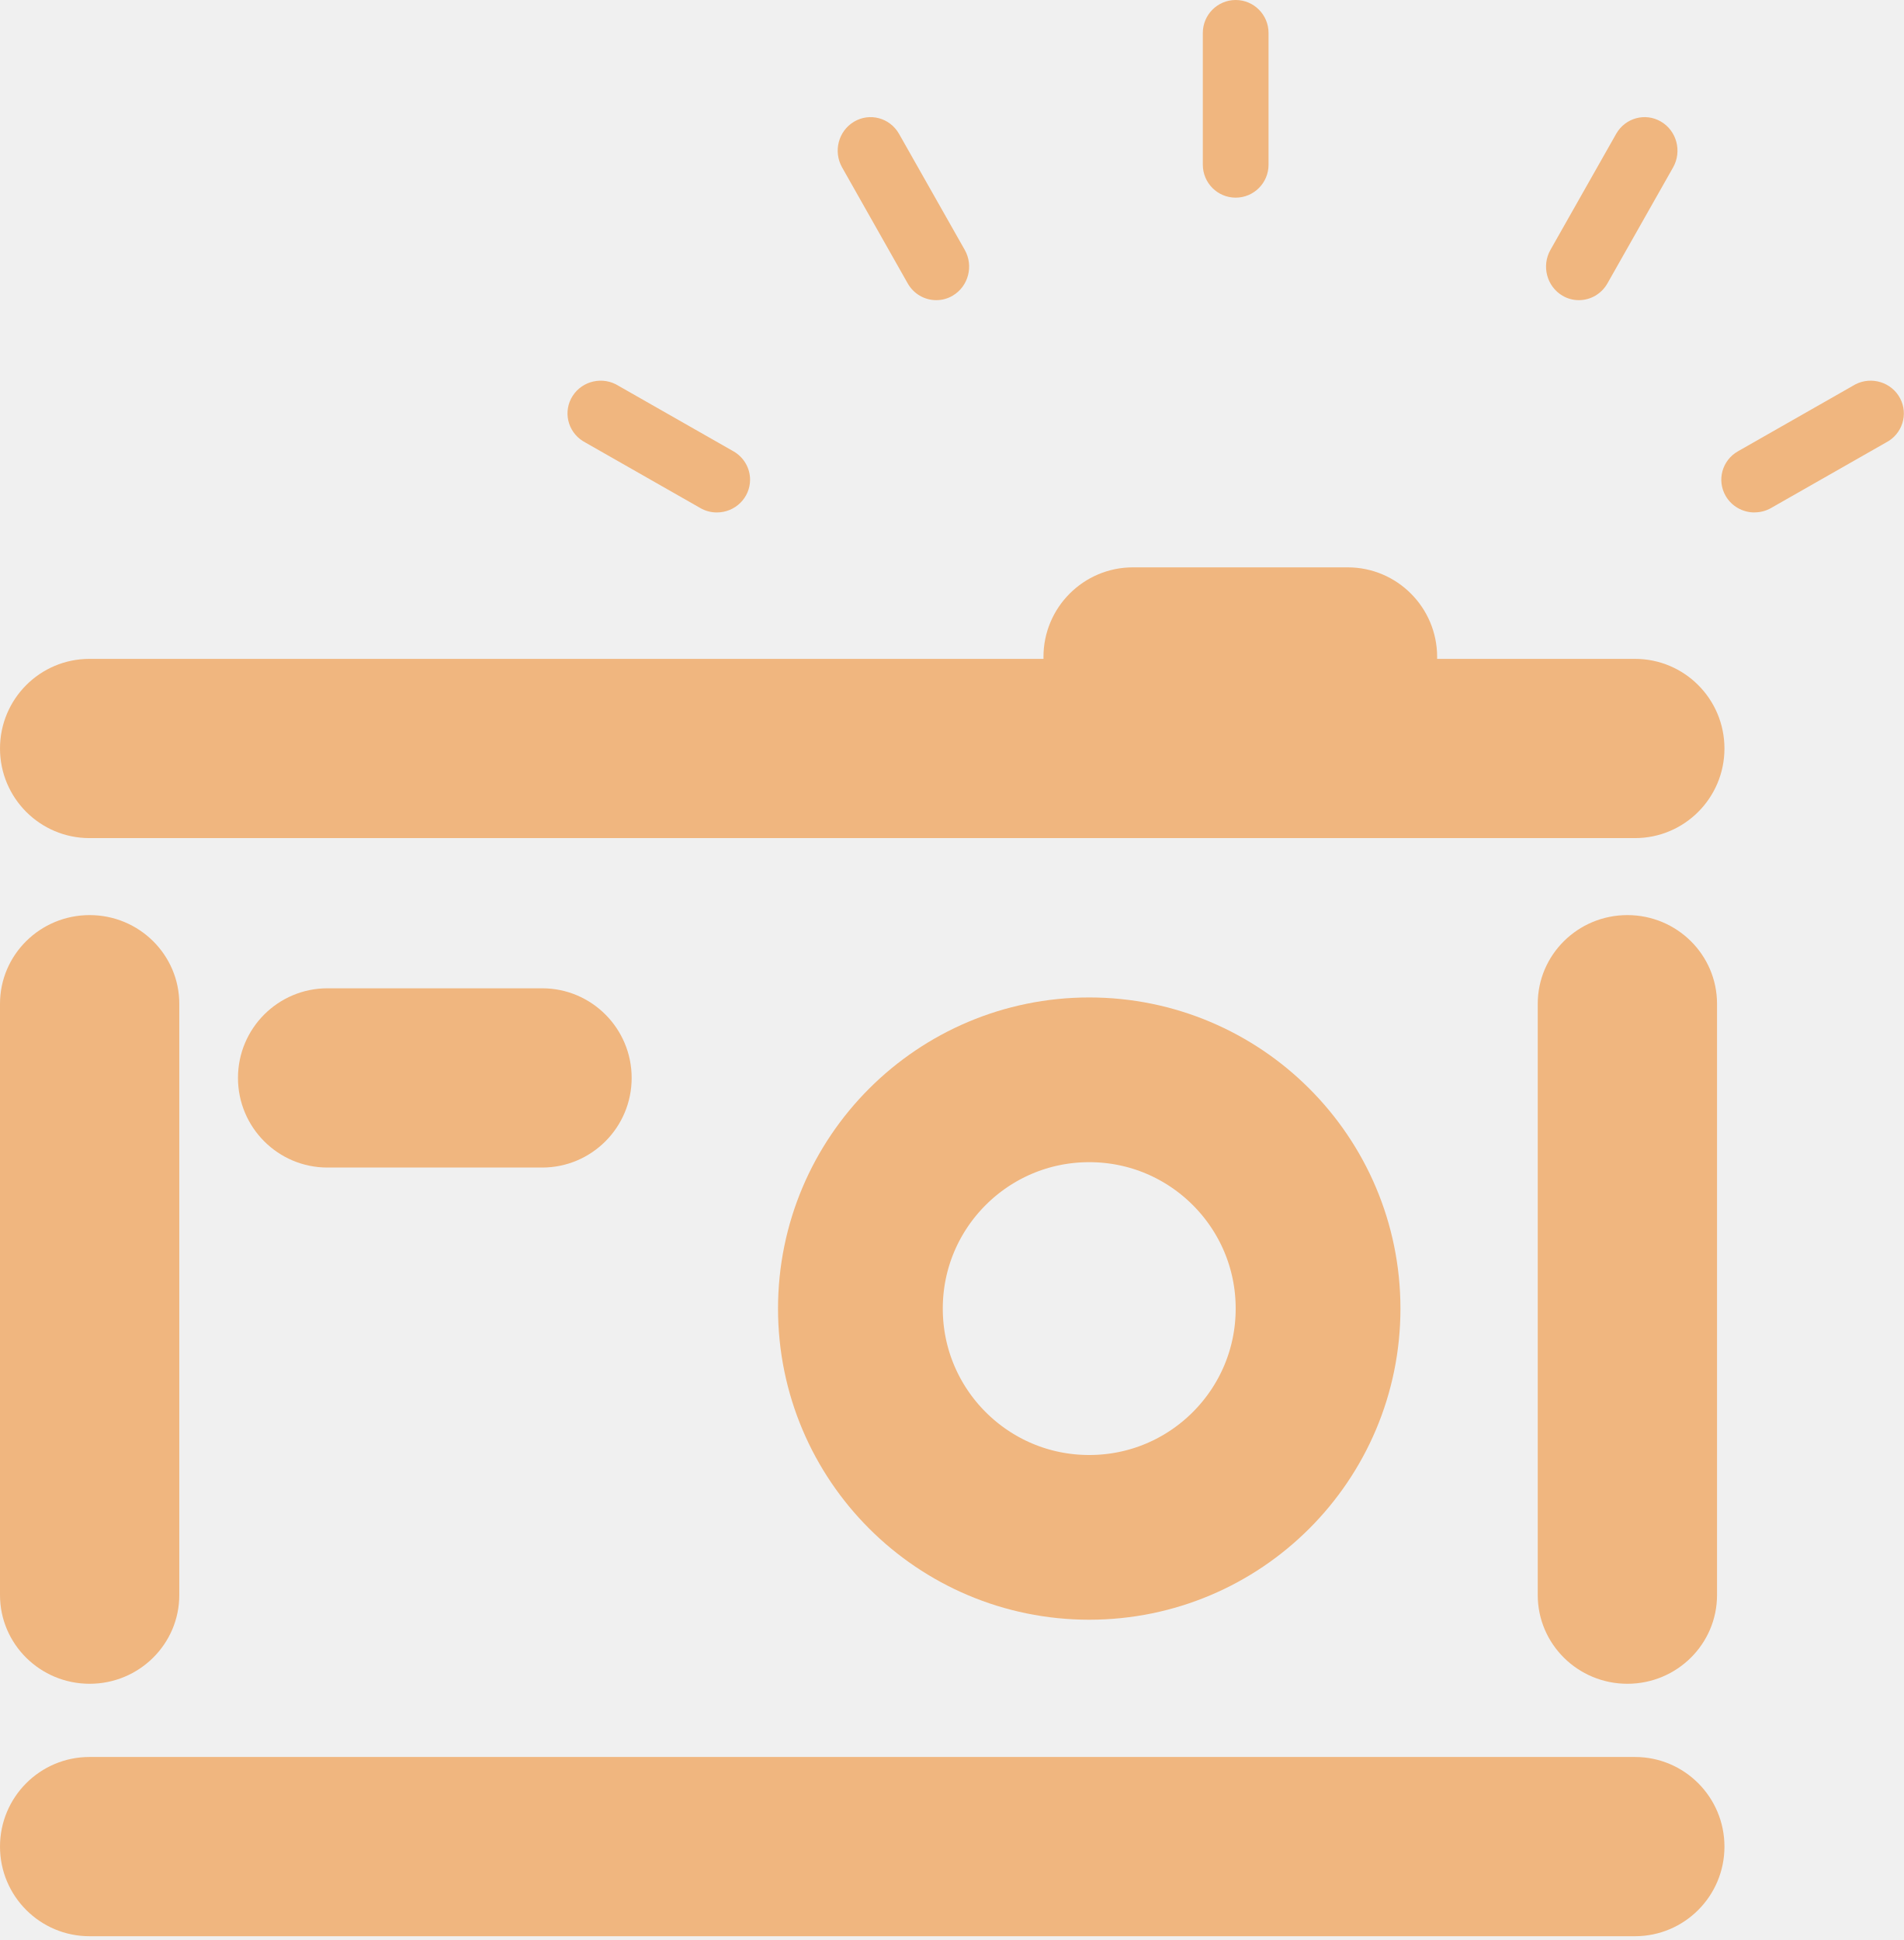
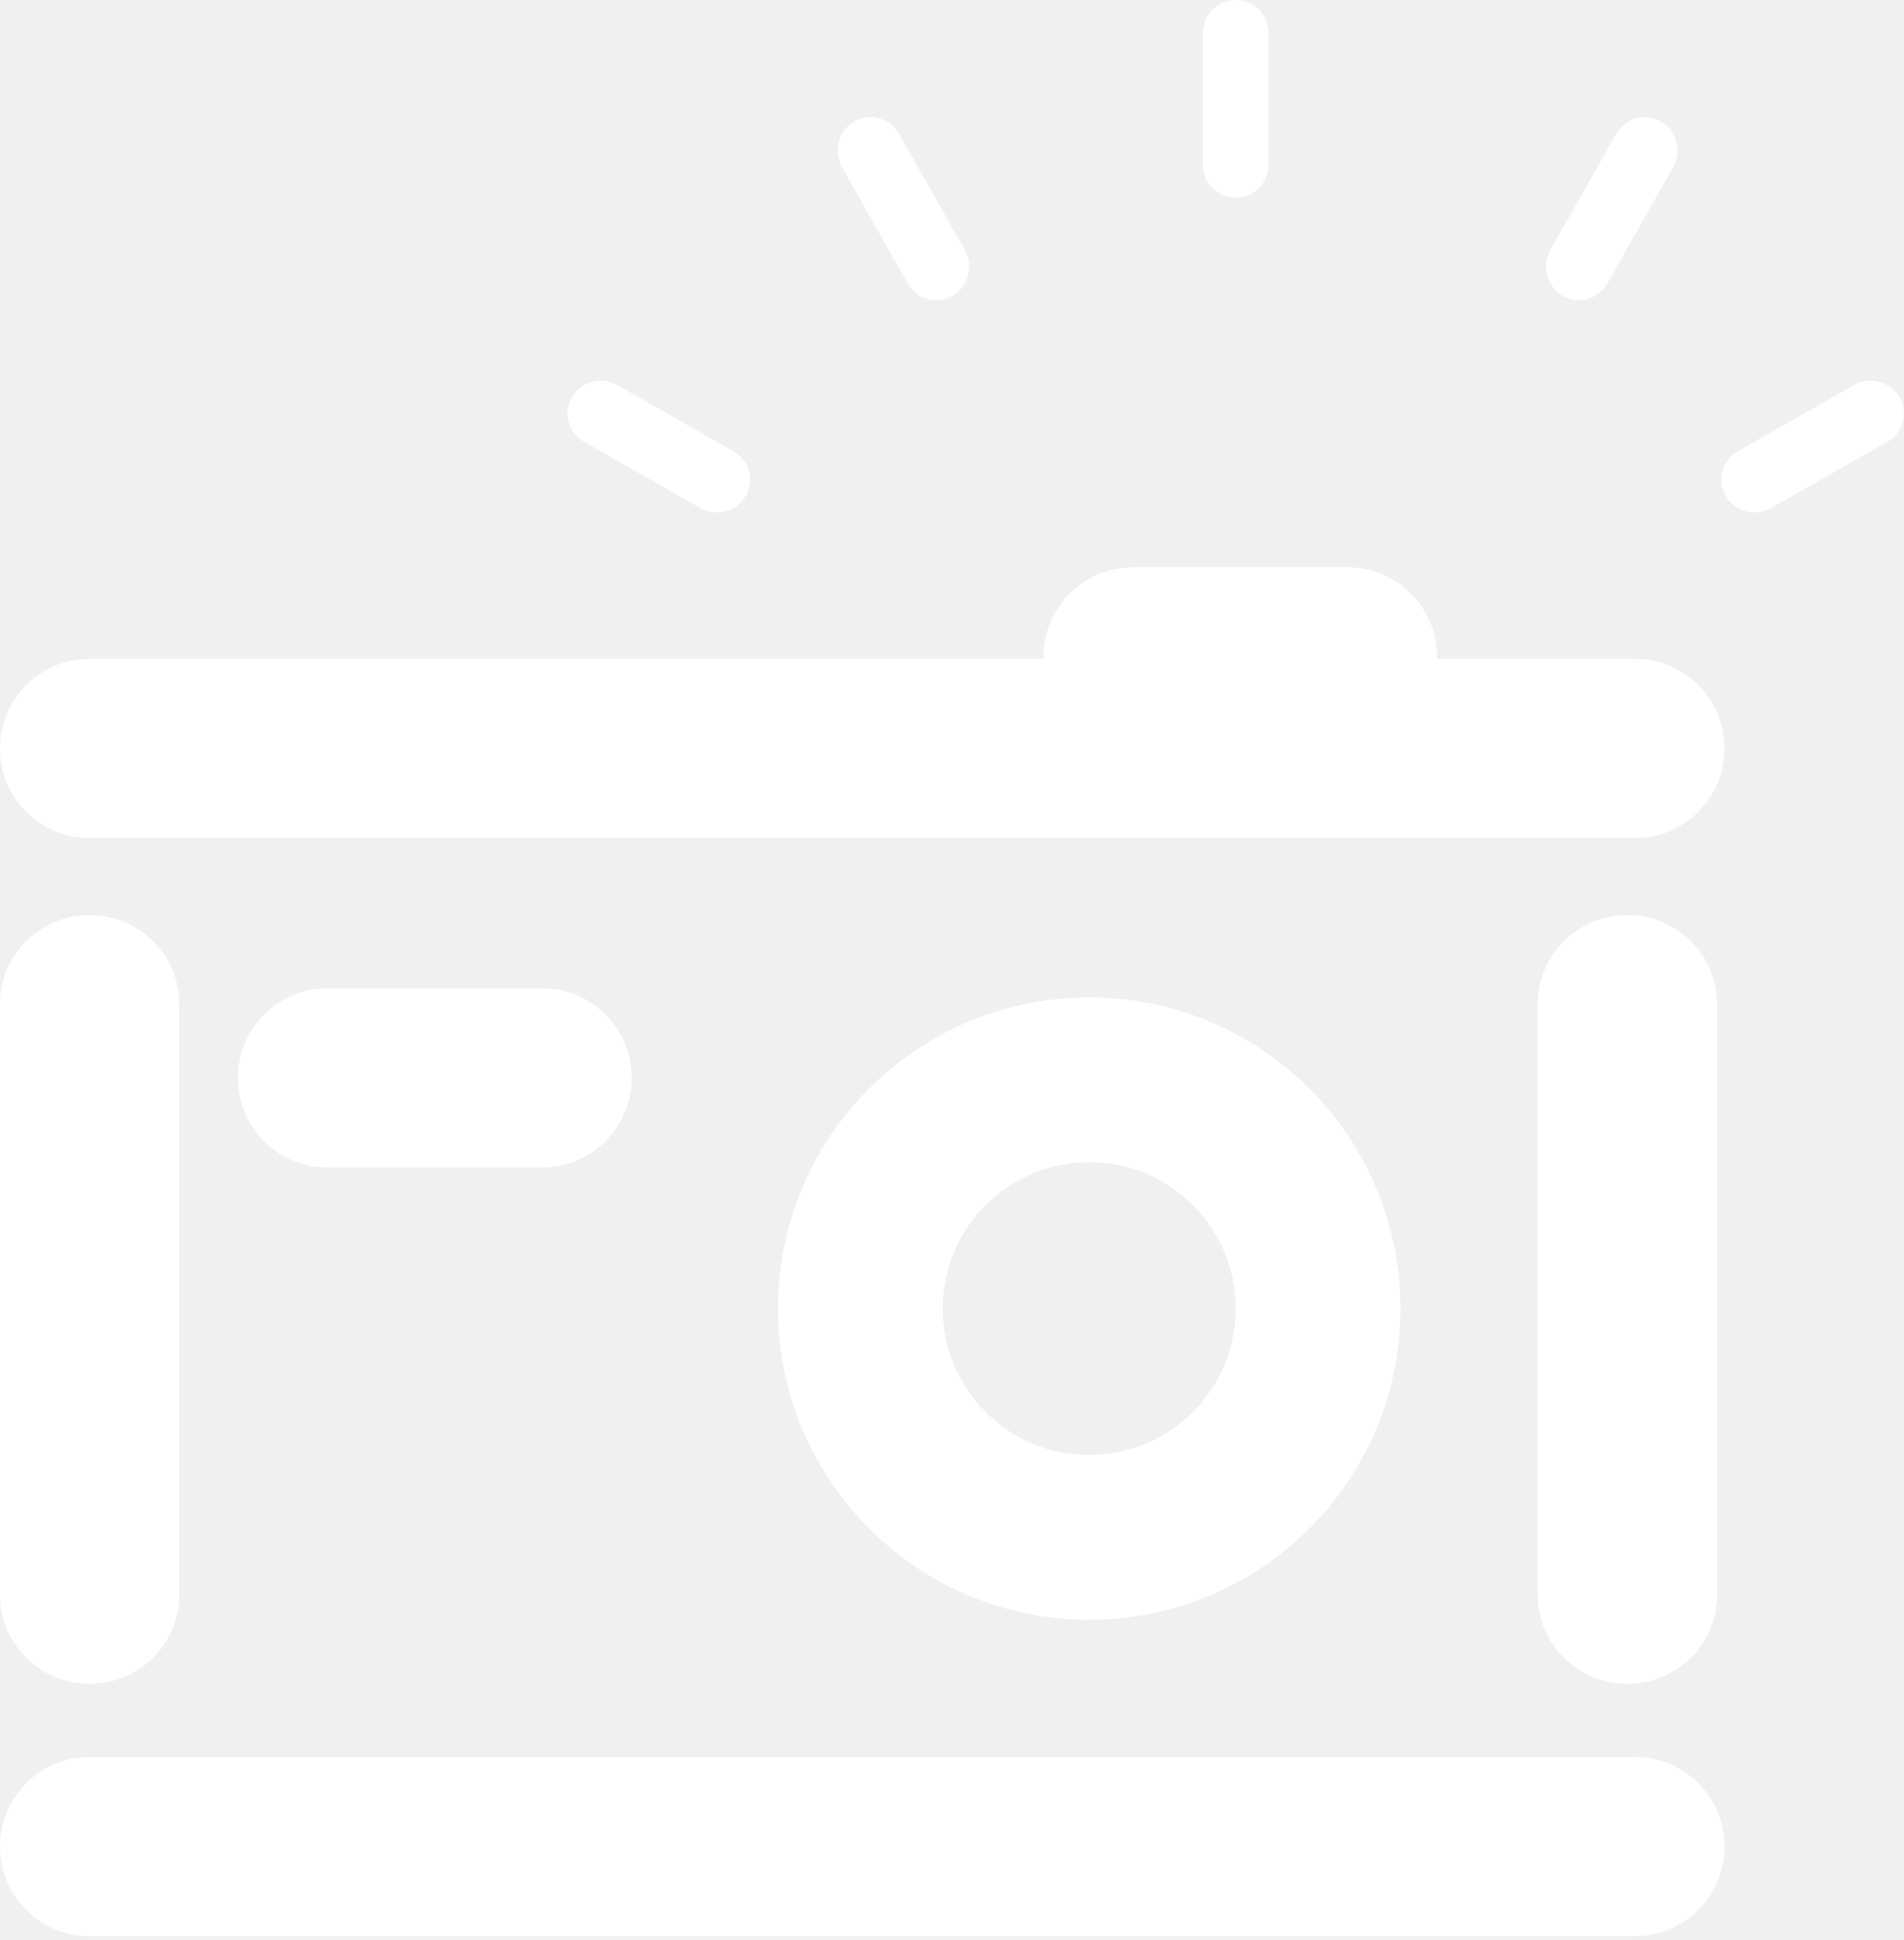
<svg xmlns="http://www.w3.org/2000/svg" width="104px" height="106px" viewBox="0 0 104 106" version="1.1">
  <g id="Page-1" stroke="none" stroke-width="1" fill="none" fill-rule="evenodd">
-     <g id="Artboard" transform="translate(-675, -445)">
-       <g id="Group-9" transform="translate(675, 444.7972)">
-         <path d="M47.1,148.199 C49.804,148.199 51.996,146.011 51.996,143.312 L51.996,58.887 C51.996,56.188 49.804,54 47.1,54 C44.395,54 42.203,56.188 42.203,58.887 L42.203,143.313 C42.203,146.011 44.395,148.199 47.1,148.199 Z" id="Path" fill="#F0B67F" fill-rule="nonzero" transform="translate(47.0996, 101.0996) rotate(-270) translate(-47.0996, -101.0996) " />
-         <path d="M47.1,88.199 C49.804,88.199 51.996,86.011 51.996,83.312 L51.996,-1.113 C51.996,-3.812 49.804,-6 47.1,-6 C44.395,-6 42.203,-3.812 42.203,-1.113 L42.203,83.313 C42.203,86.011 44.395,88.199 47.1,88.199 Z" id="Path-Copy-5" fill="#F0B67F" fill-rule="nonzero" transform="translate(47.0996, 41.0996) rotate(-270) translate(-47.0996, -41.0996) " />
-         <g id="Group" transform="translate(31, 0.20277)" fill="#F0B67F" fill-rule="nonzero">
+     <g id="Artboard" transform="translate(-950, -250)">
+       <g id="Group-9-Copy-2" transform="translate(950, 249.7972)">
+         <path d="M47.1,148.199 C49.804,148.199 51.996,146.011 51.996,143.312 L51.996,58.887 C51.996,56.188 49.804,54 47.1,54 C44.395,54 42.203,56.188 42.203,58.887 L42.203,143.313 C42.203,146.011 44.395,148.199 47.1,148.199 Z" id="Path" fill="#FFFFFF" fill-rule="nonzero" transform="translate(47.0996, 101.0996) rotate(-270) translate(-47.0996, -101.0996) " />
+         <path d="M47.1,88.199 C49.804,88.199 51.996,86.011 51.996,83.312 L51.996,-1.113 C51.996,-3.812 49.804,-6 47.1,-6 C44.395,-6 42.203,-3.812 42.203,-1.113 L42.203,83.313 C42.203,86.011 44.395,88.199 47.1,88.199 Z" id="Path-Copy-5" fill="#FFFFFF" fill-rule="nonzero" transform="translate(47.0996, 41.0996) rotate(-270) translate(-47.0996, -41.0996) " />
+         <g id="Group" transform="translate(31, 0.20277)" fill="#FFFFFF" fill-rule="nonzero">
          <path d="M36.5,10.8 C37.491,10.8 38.295,9.994 38.295,9 L38.295,1.8 C38.295,0.806 37.491,0 36.5,0 C35.509,0 34.705,0.806 34.705,1.8 L34.705,9 C34.705,9.994 35.509,10.8 36.5,10.8 Z" id="Path" />
          <path d="M18.584,15.484 C18.905,16.052 19.5,16.401 20.143,16.4 C20.459,16.401 20.769,16.317 21.041,16.155 C21.901,15.649 22.195,14.528 21.699,13.652 L18.106,7.306 C17.604,6.433 16.504,6.14 15.648,6.652 C14.8,7.159 14.509,8.266 14.995,9.138 L18.584,15.484 Z" id="Path" />
          <path d="M64.841,27.996 C65.159,27.997 65.472,27.915 65.747,27.757 L72.027,24.177 C72.914,23.718 73.257,22.637 72.793,21.761 C72.329,20.885 71.233,20.546 70.346,21.004 C70.301,21.028 70.257,21.053 70.214,21.08 L63.934,24.66 C63.067,25.154 62.77,26.249 63.27,27.105 C63.594,27.659 64.193,28 64.84,28 L64.84,27.996 L64.841,27.996 Z" id="Path" />
          <path d="M0.977,24.18 L7.257,27.76 C7.531,27.918 7.843,28.001 8.16,28 C9.161,28 9.973,27.198 9.973,26.21 C9.973,25.57 9.627,24.98 9.066,24.66 L2.786,21.08 C1.941,20.549 0.82,20.796 0.283,21.63 C-0.254,22.464 -0.004,23.571 0.841,24.101 C0.884,24.128 0.928,24.153 0.973,24.176 L0.977,24.18 Z" id="Path" />
          <path d="M54.349,16.155 C54.622,16.317 54.932,16.401 55.247,16.4 C55.89,16.401 56.485,16.052 56.807,15.484 L60.399,9.138 C60.889,8.258 60.587,7.14 59.725,6.64 C58.871,6.144 57.785,6.441 57.288,7.306 L53.695,13.652 C53.199,14.527 53.491,15.647 54.349,16.155 Z" id="Path" />
        </g>
-         <path d="M23.752,69.852 C26.456,69.852 28.649,67.664 28.649,64.965 L28.649,53.234 C28.649,50.536 26.456,48.347 23.752,48.347 C21.048,48.347 18.855,50.536 18.855,53.234 L18.855,64.965 C18.856,67.664 21.048,69.852 23.752,69.852 Z" id="Path-Copy-11" fill="#F0B67F" fill-rule="nonzero" transform="translate(23.75213, 59.0996) rotate(-270) translate(-23.75213, -59.0996) " />
-         <path d="M67.752,46.852 C70.456,46.852 72.649,44.664 72.649,41.965 L72.649,30.234 C72.649,27.536 70.456,25.347 67.752,25.347 C65.048,25.347 62.855,27.536 62.855,30.234 L62.855,41.965 C62.856,44.664 65.048,46.852 67.752,46.852 Z" id="Path-Copy-12" fill="#F0B67F" fill-rule="nonzero" transform="translate(67.75213, 36.0996) rotate(-270) translate(-67.75213, -36.0996) " />
-         <circle id="Oval" stroke="#F0B67F" stroke-width="9" cx="59.5" cy="71.703" r="12.5" />
-         <path d="M4.897,92.203 C7.601,92.203 9.794,90.032 9.794,87.354 L9.794,55.051 C9.794,52.374 7.601,50.203 4.897,50.203 C2.192,50.203 1.00664513e-18,52.374 0,55.051 L2.78352358e-13,87.355 C0,90.032 2.192,92.203 4.897,92.203 Z" id="Path-Copy-6" fill="#F0B67F" fill-rule="nonzero" />
-         <path d="M88.897,92.203 C91.601,92.203 93.794,90.032 93.794,87.354 L93.794,55.051 C93.794,52.374 91.601,50.203 88.897,50.203 C86.192,50.203 84,52.374 84,55.051 L84,87.355 C84,90.032 86.192,92.203 88.897,92.203 Z" id="Path-Copy-10" fill="#F0B67F" fill-rule="nonzero" />
+         <path d="M23.752,69.852 C26.456,69.852 28.649,67.664 28.649,64.965 L28.649,53.234 C28.649,50.536 26.456,48.347 23.752,48.347 C21.048,48.347 18.855,50.536 18.855,53.234 L18.855,64.965 C18.856,67.664 21.048,69.852 23.752,69.852 Z" id="Path-Copy-11" fill="#FFFFFF" fill-rule="nonzero" transform="translate(23.75213, 59.0996) rotate(-270) translate(-23.75213, -59.0996) " />
+         <path d="M67.752,46.852 C70.456,46.852 72.649,44.664 72.649,41.965 L72.649,30.234 C72.649,27.536 70.456,25.347 67.752,25.347 C65.048,25.347 62.855,27.536 62.855,30.234 L62.855,41.965 C62.856,44.664 65.048,46.852 67.752,46.852 Z" id="Path-Copy-12" fill="#FFFFFF" fill-rule="nonzero" transform="translate(67.75213, 36.0996) rotate(-270) translate(-67.75213, -36.0996) " />
+         <circle id="Oval" stroke="#FFFFFF" stroke-width="9" cx="59.5" cy="71.703" r="12.5" />
+         <path d="M4.897,92.203 C7.601,92.203 9.794,90.032 9.794,87.354 L9.794,55.051 C9.794,52.374 7.601,50.203 4.897,50.203 C2.192,50.203 1.00664513e-18,52.374 0,55.051 L2.78352358e-13,87.355 C0,90.032 2.192,92.203 4.897,92.203 Z" id="Path-Copy-6" fill="#FFFFFF" fill-rule="nonzero" />
+         <path d="M88.897,92.203 C91.601,92.203 93.794,90.032 93.794,87.354 L93.794,55.051 C93.794,52.374 91.601,50.203 88.897,50.203 C86.192,50.203 84,52.374 84,55.051 L84,87.355 C84,90.032 86.192,92.203 88.897,92.203 Z" id="Path-Copy-10" fill="#FFFFFF" fill-rule="nonzero" />
      </g>
    </g>
  </g>
</svg>
